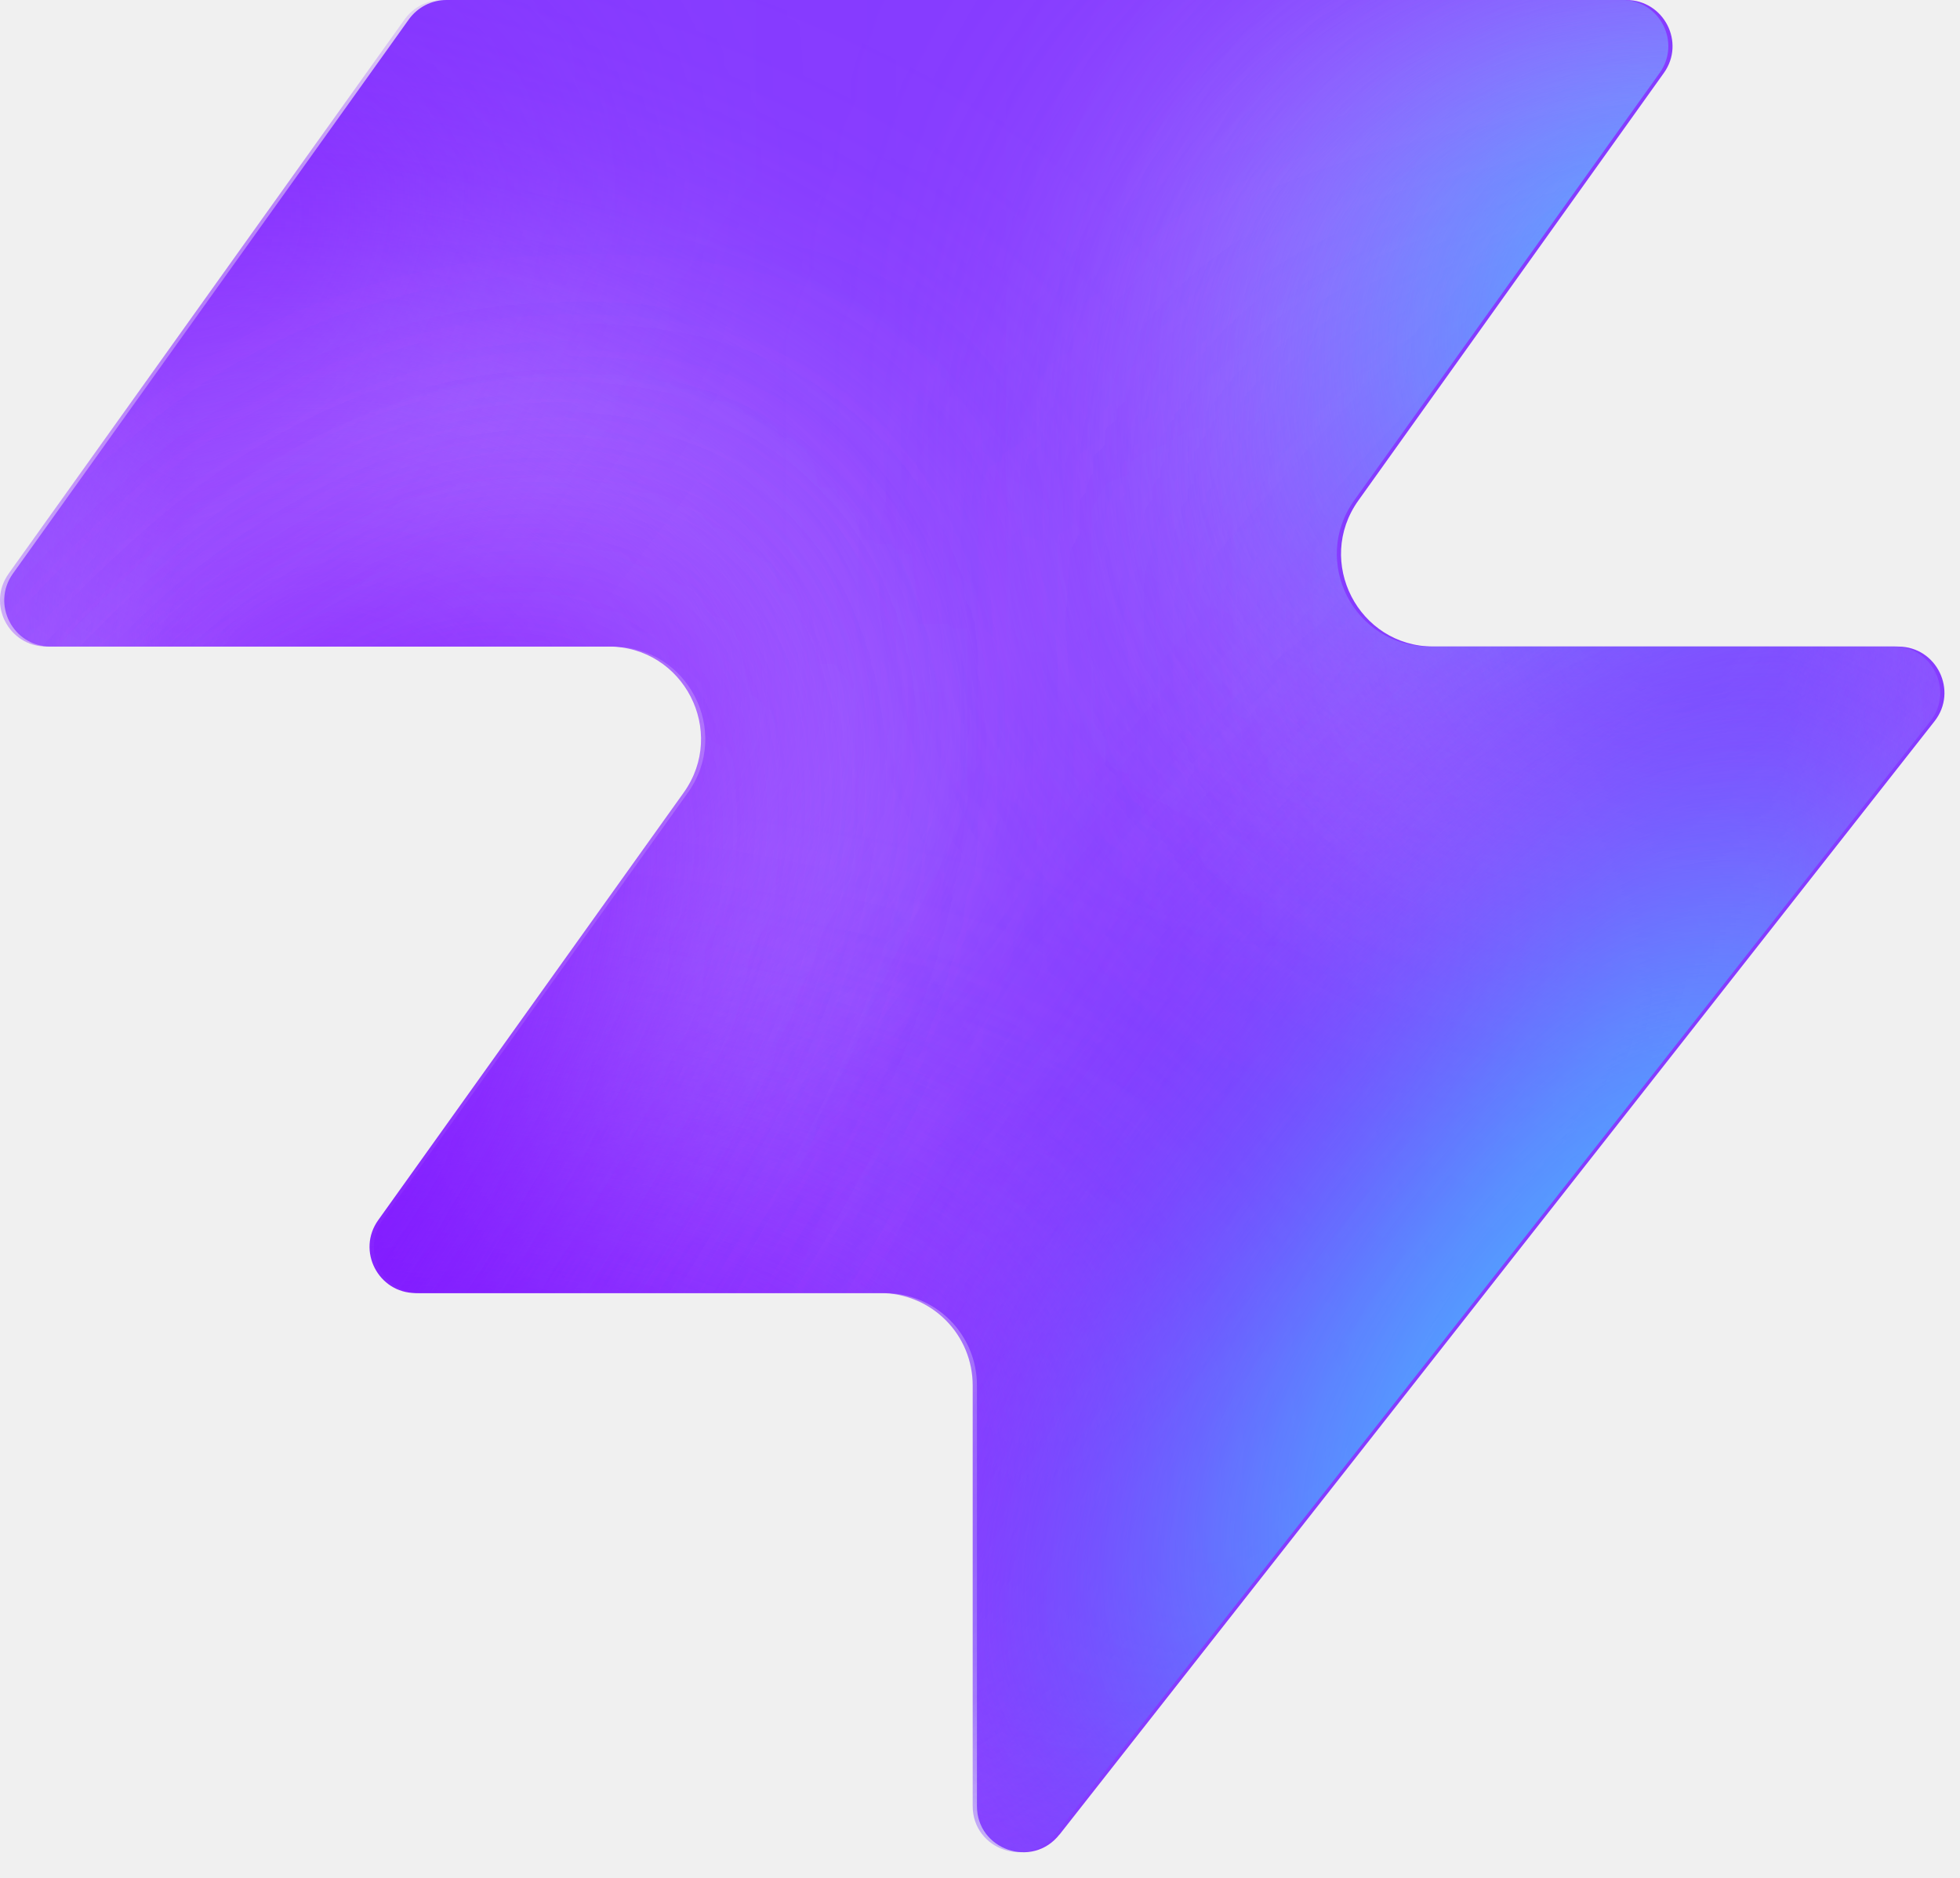
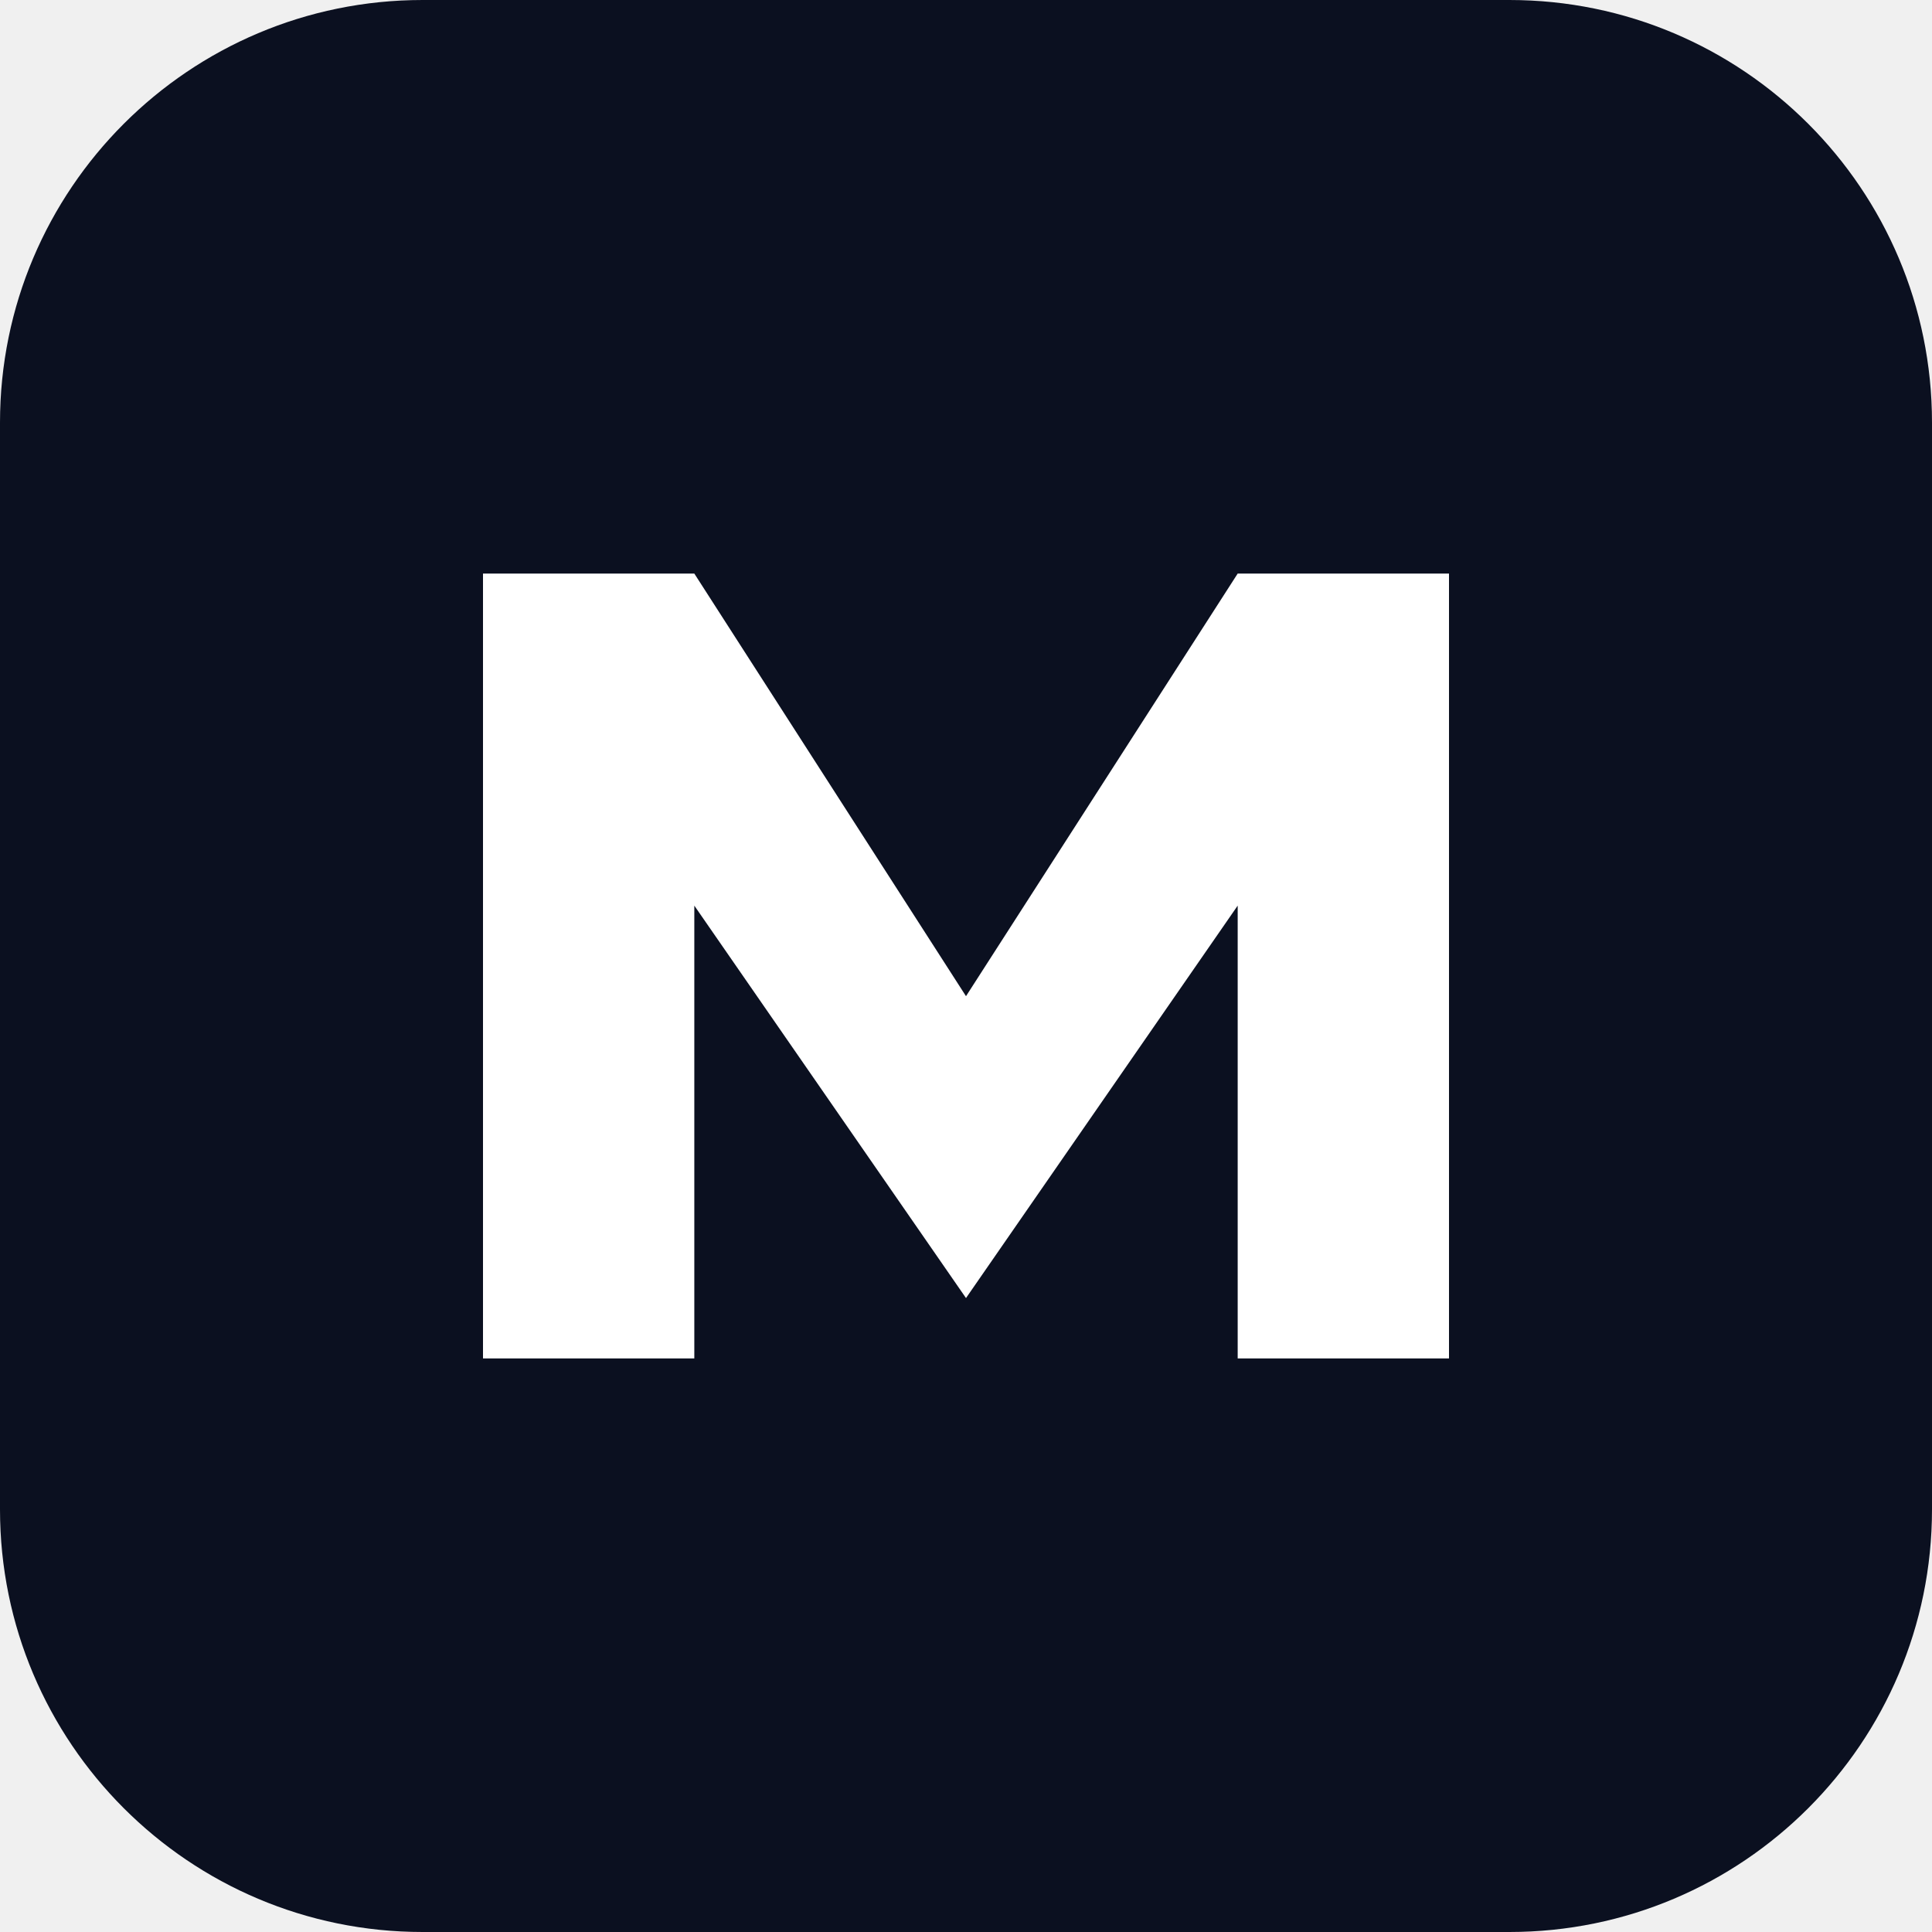
- <svg xmlns="http://www.w3.org/2000/svg" width="48" height="46" fill="none" viewBox="0 0 48 46">
-   <path fill="#863bff" d="M25.946 44.938c-.664.845-2.021.375-2.021-.698V33.937a2.26 2.26 0 0 0-2.262-2.262H10.287c-.92 0-1.456-1.04-.92-1.788l7.48-10.471c1.07-1.497 0-3.578-1.842-3.578H1.237c-.92 0-1.456-1.04-.92-1.788L10.013.474c.214-.297.556-.474.92-.474h28.894c.92 0 1.456 1.04.92 1.788l-7.48 10.471c-1.07 1.498 0 3.579 1.842 3.579h11.377c.943 0 1.473 1.088.89 1.83L25.947 44.94z" style="fill:#863bff;fill:color(display-p3 .525 .23 1);fill-opacity:1" />
-   <mask id="a" width="48" height="46" x="0" y="0" maskUnits="userSpaceOnUse" style="mask-type:alpha">
-     <path fill="#000" d="M25.842 44.938c-.664.844-2.021.375-2.021-.698V33.937a2.26 2.26 0 0 0-2.262-2.262H10.183c-.92 0-1.456-1.04-.92-1.788l7.48-10.471c1.07-1.498 0-3.579-1.842-3.579H1.133c-.92 0-1.456-1.04-.92-1.787L9.91.473c.214-.297.556-.474.92-.474h28.894c.92 0 1.456 1.04.92 1.788l-7.48 10.471c-1.07 1.498 0 3.578 1.842 3.578h11.377c.943 0 1.473 1.088.89 1.832L25.843 44.94z" style="fill:#000;fill-opacity:1" />
-   </mask>
-   <g mask="url(#a)">
-     <g filter="url(#b)">
-       <ellipse cx="5.508" cy="14.704" fill="#ede6ff" rx="5.508" ry="14.704" style="fill:#ede6ff;fill:color(display-p3 .927 .903 1);fill-opacity:1" transform="matrix(.00324 1 1 -.00324 -4.47 31.516)" />
-     </g>
-     <g filter="url(#c)">
-       <ellipse cx="10.399" cy="29.851" fill="#ede6ff" rx="10.399" ry="29.851" style="fill:#ede6ff;fill:color(display-p3 .927 .903 1);fill-opacity:1" transform="matrix(.00324 1 1 -.00324 -39.328 7.883)" />
-     </g>
-     <g filter="url(#d)">
-       <ellipse cx="5.508" cy="30.487" fill="#7e14ff" rx="5.508" ry="30.487" style="fill:#7e14ff;fill:color(display-p3 .492 .077 1);fill-opacity:1" transform="rotate(89.814 -25.913 -14.639)scale(1 -1)" />
-     </g>
-     <g filter="url(#e)">
-       <ellipse cx="5.508" cy="30.599" fill="#7e14ff" rx="5.508" ry="30.599" style="fill:#7e14ff;fill:color(display-p3 .492 .077 1);fill-opacity:1" transform="rotate(89.814 -32.644 -3.334)scale(1 -1)" />
-     </g>
-     <g filter="url(#f)">
-       <ellipse cx="5.508" cy="30.599" fill="#7e14ff" rx="5.508" ry="30.599" style="fill:#7e14ff;fill:color(display-p3 .492 .077 1);fill-opacity:1" transform="matrix(.00324 1 1 -.00324 -34.34 30.47)" />
-     </g>
-     <g filter="url(#g)">
-       <ellipse cx="14.072" cy="22.078" fill="#ede6ff" rx="14.072" ry="22.078" style="fill:#ede6ff;fill:color(display-p3 .927 .903 1);fill-opacity:1" transform="rotate(93.35 24.506 48.493)scale(-1 1)" />
-     </g>
-     <g filter="url(#h)">
-       <ellipse cx="3.47" cy="21.501" fill="#7e14ff" rx="3.47" ry="21.501" style="fill:#7e14ff;fill:color(display-p3 .492 .077 1);fill-opacity:1" transform="rotate(89.009 28.708 47.59)scale(-1 1)" />
-     </g>
-     <g filter="url(#i)">
-       <ellipse cx="3.47" cy="21.501" fill="#7e14ff" rx="3.47" ry="21.501" style="fill:#7e14ff;fill:color(display-p3 .492 .077 1);fill-opacity:1" transform="rotate(89.009 28.708 47.59)scale(-1 1)" />
-     </g>
-     <g filter="url(#j)">
-       <ellipse cx=".387" cy="8.972" fill="#7e14ff" rx="4.407" ry="29.108" style="fill:#7e14ff;fill:color(display-p3 .492 .077 1);fill-opacity:1" transform="rotate(39.51 .387 8.972)" />
-     </g>
-     <g filter="url(#k)">
-       <ellipse cx="47.523" cy="-6.092" fill="#7e14ff" rx="4.407" ry="29.108" style="fill:#7e14ff;fill:color(display-p3 .492 .077 1);fill-opacity:1" transform="rotate(37.892 47.523 -6.092)" />
-     </g>
-     <g filter="url(#l)">
-       <ellipse cx="41.412" cy="6.333" fill="#47bfff" rx="5.971" ry="9.665" style="fill:#47bfff;fill:color(display-p3 .28 .748 1);fill-opacity:1" transform="rotate(37.892 41.412 6.333)" />
-     </g>
-     <g filter="url(#m)">
-       <ellipse cx="-1.879" cy="38.332" fill="#7e14ff" rx="4.407" ry="29.108" style="fill:#7e14ff;fill:color(display-p3 .492 .077 1);fill-opacity:1" transform="rotate(37.892 -1.88 38.332)" />
-     </g>
-     <g filter="url(#n)">
-       <ellipse cx="-1.879" cy="38.332" fill="#7e14ff" rx="4.407" ry="29.108" style="fill:#7e14ff;fill:color(display-p3 .492 .077 1);fill-opacity:1" transform="rotate(37.892 -1.88 38.332)" />
-     </g>
-     <g filter="url(#o)">
-       <ellipse cx="35.651" cy="29.907" fill="#7e14ff" rx="4.407" ry="29.108" style="fill:#7e14ff;fill:color(display-p3 .492 .077 1);fill-opacity:1" transform="rotate(37.892 35.651 29.907)" />
-     </g>
-     <g filter="url(#p)">
-       <ellipse cx="38.418" cy="32.4" fill="#47bfff" rx="5.971" ry="15.297" style="fill:#47bfff;fill:color(display-p3 .28 .748 1);fill-opacity:1" transform="rotate(37.892 38.418 32.4)" />
-     </g>
-   </g>
-   <defs>
-     <filter id="b" width="60.045" height="41.654" x="-19.77" y="16.149" color-interpolation-filters="sRGB" filterUnits="userSpaceOnUse">
-       <feFlood flood-opacity="0" result="BackgroundImageFix" />
-       <feBlend in="SourceGraphic" in2="BackgroundImageFix" result="shape" />
-       <feGaussianBlur result="effect1_foregroundBlur_2002_17158" stdDeviation="7.659" />
-     </filter>
-     <filter id="c" width="90.34" height="51.437" x="-54.613" y="-7.533" color-interpolation-filters="sRGB" filterUnits="userSpaceOnUse">
-       <feFlood flood-opacity="0" result="BackgroundImageFix" />
-       <feBlend in="SourceGraphic" in2="BackgroundImageFix" result="shape" />
-       <feGaussianBlur result="effect1_foregroundBlur_2002_17158" stdDeviation="7.659" />
-     </filter>
-     <filter id="d" width="79.355" height="29.4" x="-49.64" y="2.03" color-interpolation-filters="sRGB" filterUnits="userSpaceOnUse">
-       <feFlood flood-opacity="0" result="BackgroundImageFix" />
-       <feBlend in="SourceGraphic" in2="BackgroundImageFix" result="shape" />
-       <feGaussianBlur result="effect1_foregroundBlur_2002_17158" stdDeviation="4.596" />
-     </filter>
-     <filter id="e" width="79.579" height="29.4" x="-45.045" y="20.029" color-interpolation-filters="sRGB" filterUnits="userSpaceOnUse">
-       <feFlood flood-opacity="0" result="BackgroundImageFix" />
-       <feBlend in="SourceGraphic" in2="BackgroundImageFix" result="shape" />
-       <feGaussianBlur result="effect1_foregroundBlur_2002_17158" stdDeviation="4.596" />
-     </filter>
-     <filter id="f" width="79.579" height="29.4" x="-43.513" y="21.178" color-interpolation-filters="sRGB" filterUnits="userSpaceOnUse">
-       <feFlood flood-opacity="0" result="BackgroundImageFix" />
-       <feBlend in="SourceGraphic" in2="BackgroundImageFix" result="shape" />
-       <feGaussianBlur result="effect1_foregroundBlur_2002_17158" stdDeviation="4.596" />
-     </filter>
-     <filter id="g" width="74.749" height="58.852" x="15.756" y="-17.901" color-interpolation-filters="sRGB" filterUnits="userSpaceOnUse">
-       <feFlood flood-opacity="0" result="BackgroundImageFix" />
-       <feBlend in="SourceGraphic" in2="BackgroundImageFix" result="shape" />
-       <feGaussianBlur result="effect1_foregroundBlur_2002_17158" stdDeviation="7.659" />
-     </filter>
-     <filter id="h" width="61.377" height="25.362" x="23.548" y="2.284" color-interpolation-filters="sRGB" filterUnits="userSpaceOnUse">
-       <feFlood flood-opacity="0" result="BackgroundImageFix" />
-       <feBlend in="SourceGraphic" in2="BackgroundImageFix" result="shape" />
-       <feGaussianBlur result="effect1_foregroundBlur_2002_17158" stdDeviation="4.596" />
-     </filter>
-     <filter id="i" width="61.377" height="25.362" x="23.548" y="2.284" color-interpolation-filters="sRGB" filterUnits="userSpaceOnUse">
-       <feFlood flood-opacity="0" result="BackgroundImageFix" />
-       <feBlend in="SourceGraphic" in2="BackgroundImageFix" result="shape" />
-       <feGaussianBlur result="effect1_foregroundBlur_2002_17158" stdDeviation="4.596" />
-     </filter>
-     <filter id="j" width="56.045" height="63.649" x="-27.636" y="-22.853" color-interpolation-filters="sRGB" filterUnits="userSpaceOnUse">
-       <feFlood flood-opacity="0" result="BackgroundImageFix" />
-       <feBlend in="SourceGraphic" in2="BackgroundImageFix" result="shape" />
-       <feGaussianBlur result="effect1_foregroundBlur_2002_17158" stdDeviation="4.596" />
-     </filter>
-     <filter id="k" width="54.814" height="64.646" x="20.116" y="-38.415" color-interpolation-filters="sRGB" filterUnits="userSpaceOnUse">
-       <feFlood flood-opacity="0" result="BackgroundImageFix" />
-       <feBlend in="SourceGraphic" in2="BackgroundImageFix" result="shape" />
-       <feGaussianBlur result="effect1_foregroundBlur_2002_17158" stdDeviation="4.596" />
-     </filter>
-     <filter id="l" width="33.541" height="35.313" x="24.641" y="-11.323" color-interpolation-filters="sRGB" filterUnits="userSpaceOnUse">
-       <feFlood flood-opacity="0" result="BackgroundImageFix" />
-       <feBlend in="SourceGraphic" in2="BackgroundImageFix" result="shape" />
-       <feGaussianBlur result="effect1_foregroundBlur_2002_17158" stdDeviation="4.596" />
-     </filter>
-     <filter id="m" width="54.814" height="64.646" x="-29.286" y="6.009" color-interpolation-filters="sRGB" filterUnits="userSpaceOnUse">
-       <feFlood flood-opacity="0" result="BackgroundImageFix" />
-       <feBlend in="SourceGraphic" in2="BackgroundImageFix" result="shape" />
-       <feGaussianBlur result="effect1_foregroundBlur_2002_17158" stdDeviation="4.596" />
-     </filter>
-     <filter id="n" width="54.814" height="64.646" x="-29.286" y="6.009" color-interpolation-filters="sRGB" filterUnits="userSpaceOnUse">
-       <feFlood flood-opacity="0" result="BackgroundImageFix" />
-       <feBlend in="SourceGraphic" in2="BackgroundImageFix" result="shape" />
-       <feGaussianBlur result="effect1_foregroundBlur_2002_17158" stdDeviation="4.596" />
-     </filter>
-     <filter id="o" width="54.814" height="64.646" x="8.244" y="-2.416" color-interpolation-filters="sRGB" filterUnits="userSpaceOnUse">
-       <feFlood flood-opacity="0" result="BackgroundImageFix" />
-       <feBlend in="SourceGraphic" in2="BackgroundImageFix" result="shape" />
-       <feGaussianBlur result="effect1_foregroundBlur_2002_17158" stdDeviation="4.596" />
-     </filter>
-     <filter id="p" width="39.409" height="43.623" x="18.713" y="10.588" color-interpolation-filters="sRGB" filterUnits="userSpaceOnUse">
-       <feFlood flood-opacity="0" result="BackgroundImageFix" />
-       <feBlend in="SourceGraphic" in2="BackgroundImageFix" result="shape" />
-       <feGaussianBlur result="effect1_foregroundBlur_2002_17158" stdDeviation="4.596" />
-     </filter>
-   </defs>
+ <svg xmlns="http://www.w3.org/2000/svg" viewBox="0 0 64 64">
+   <rect width="64" height="64" rx="14" fill="#0b1020" />
+   <path d="M16 45V19h7l9 14 9-14h7v26h-7V30l-9 13-9-13v15z" fill="#ffffff" />
</svg>
